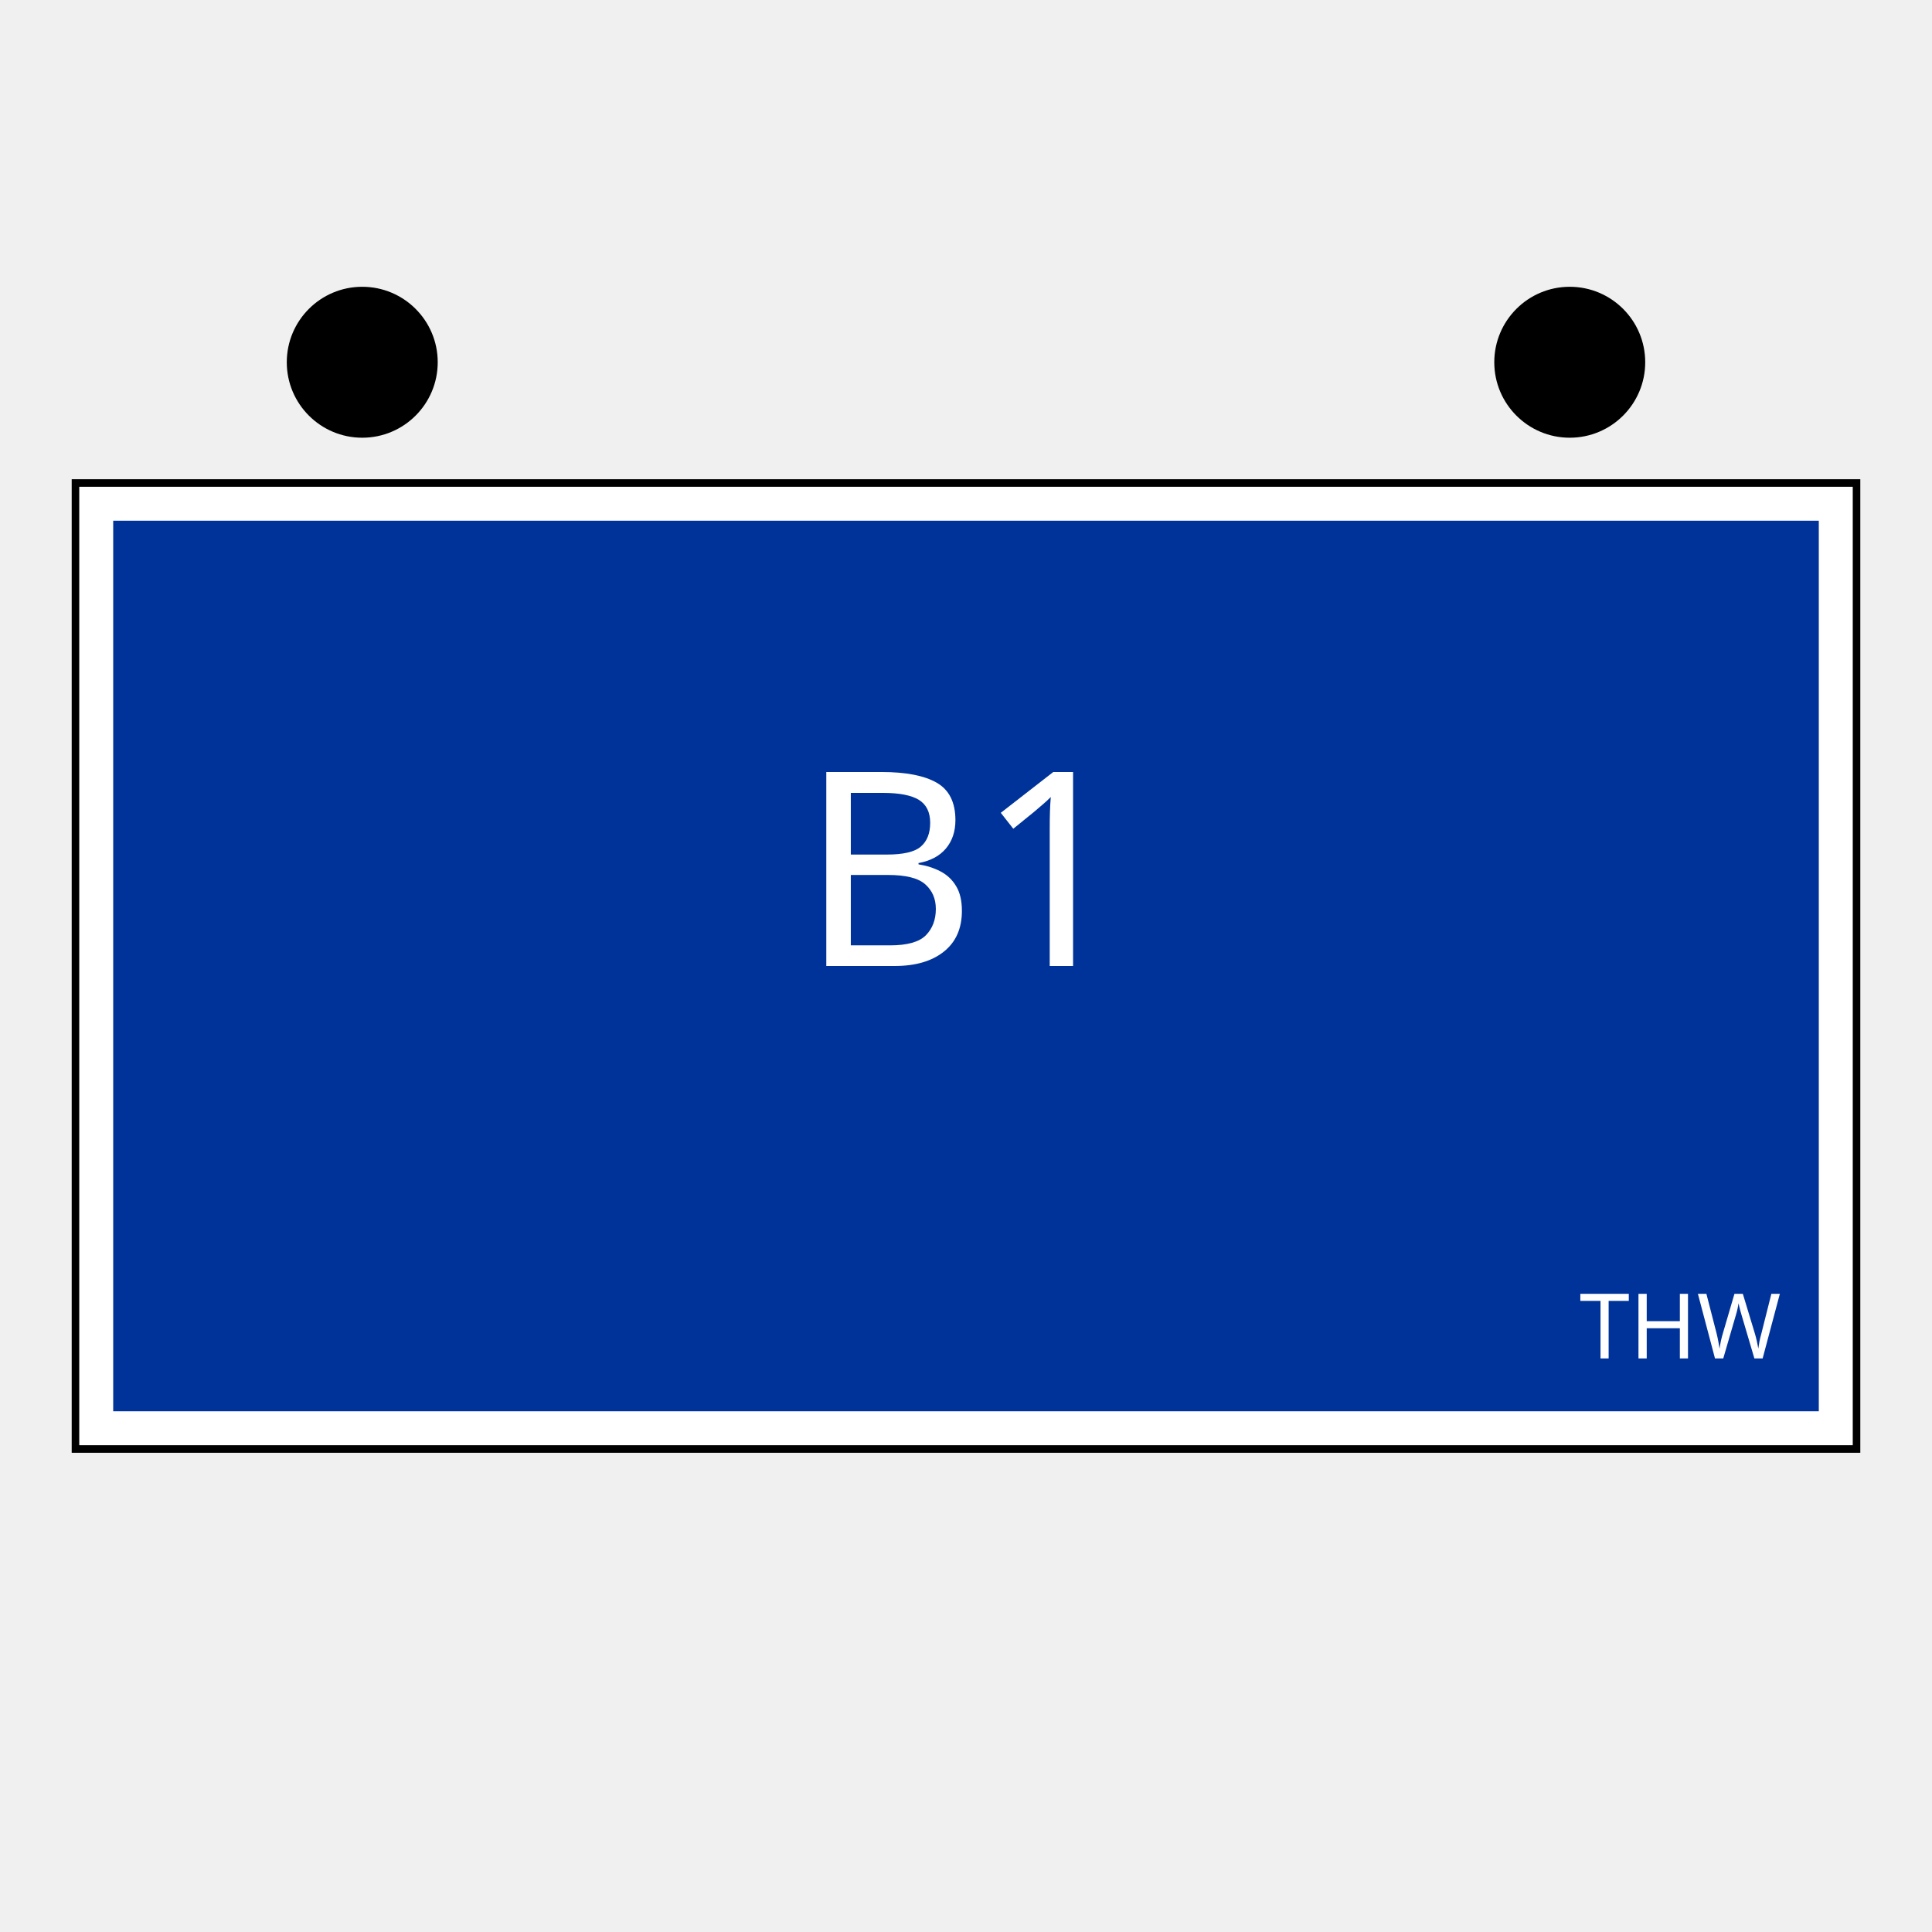
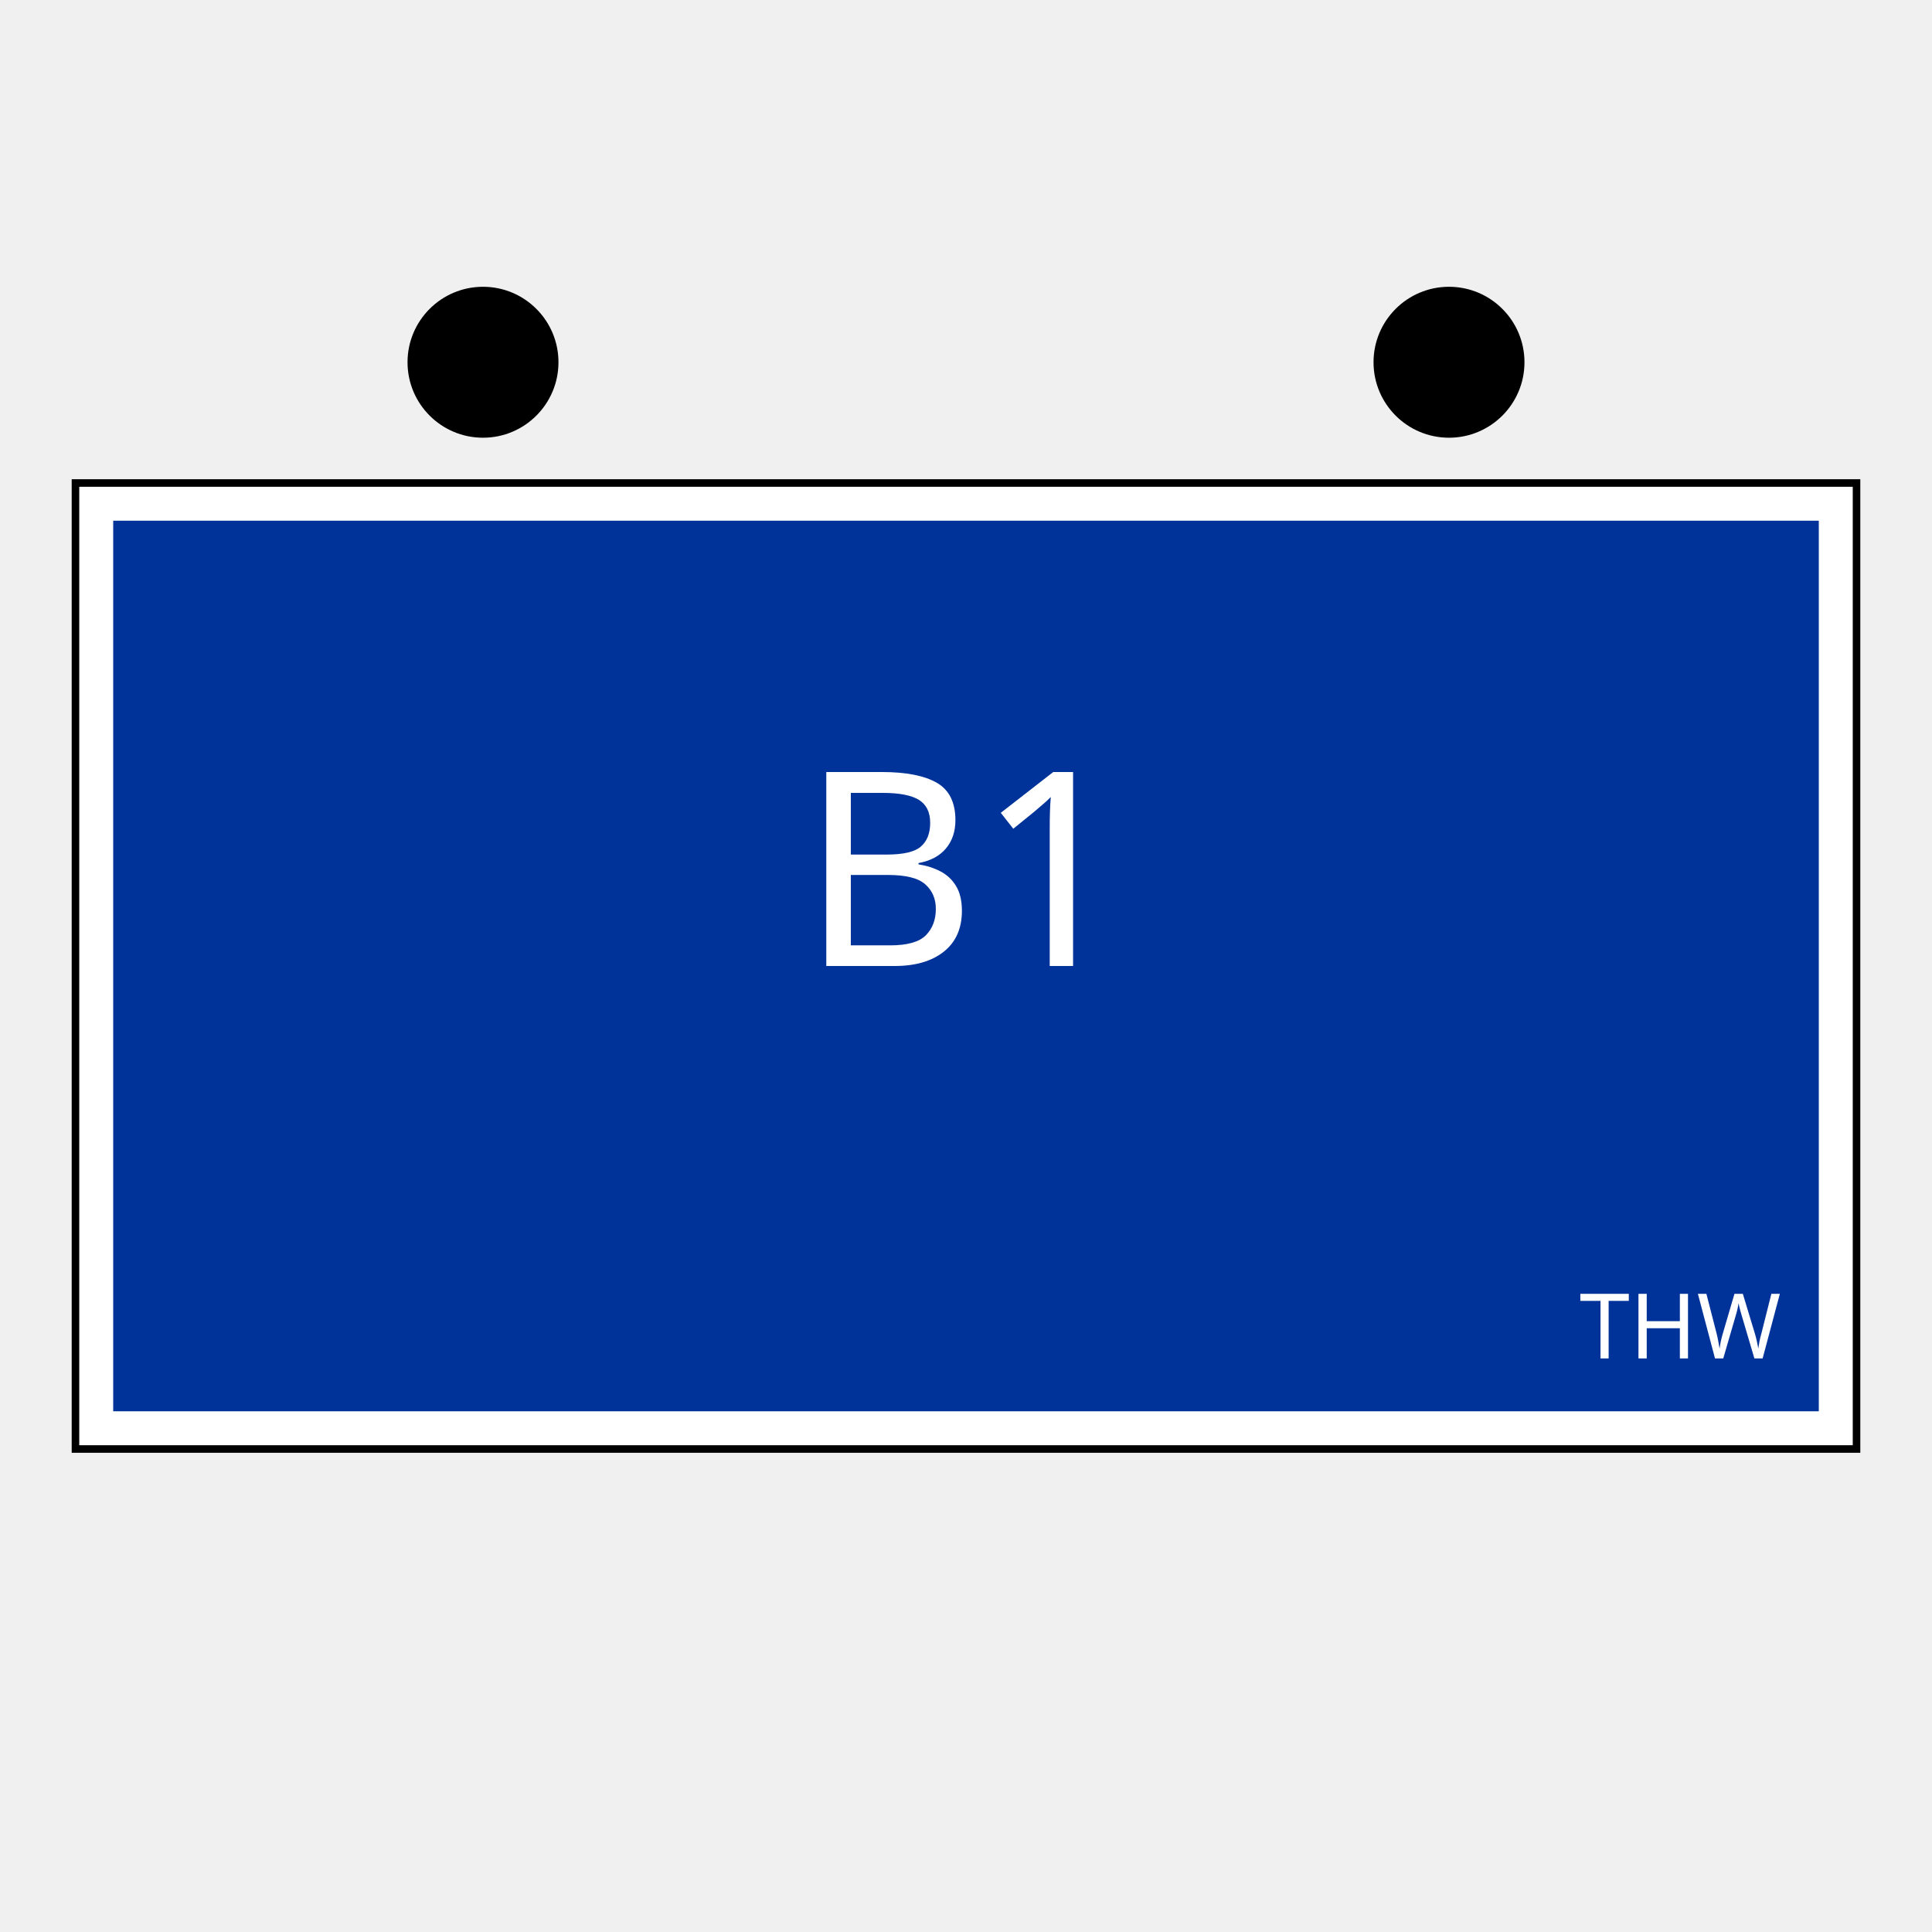
<svg xmlns="http://www.w3.org/2000/svg" version="1.1" width="256" height="256">
  <defs>
    <style type="text/css">
			@font-face {
				font-family: lubalin;
				src: url('LubalinGraphBoldBT.ttf');
			}
		</style>
    <clipPath id="symbol">
      <rect x="10" y="64" width="236" height="128" />
    </clipPath>
  </defs>
  <rect x="10" y="64" width="236" height="128" fill="#003399" stroke="#ffffff" stroke-width="10" clip-path="url(#symbol)" />
  <rect x="10" y="64" width="236" height="128" fill="none" stroke="#000000" stroke-width="1" />
-   <ellipse cx="48" cy="48" rx="10" ry="10" fill="#000000" />
-   <ellipse cx="208" cy="48" rx="10" ry="10" fill="#000000" />
+   <ellipse cx="64" cy="48" rx="10" ry="10" fill="#000000" />
+   <ellipse cx="192" cy="48" rx="10" ry="10" fill="#000000" />
  <text font-size="300%" fill="#ffffff" font-family="lubalin" alignment-baseline="central" text-anchor="middle" x="128" y="128">B1</text>
  <text fill="#ffffff" font-family="lubalin" text-anchor="end" x="236" y="180">THW</text>
</svg>
